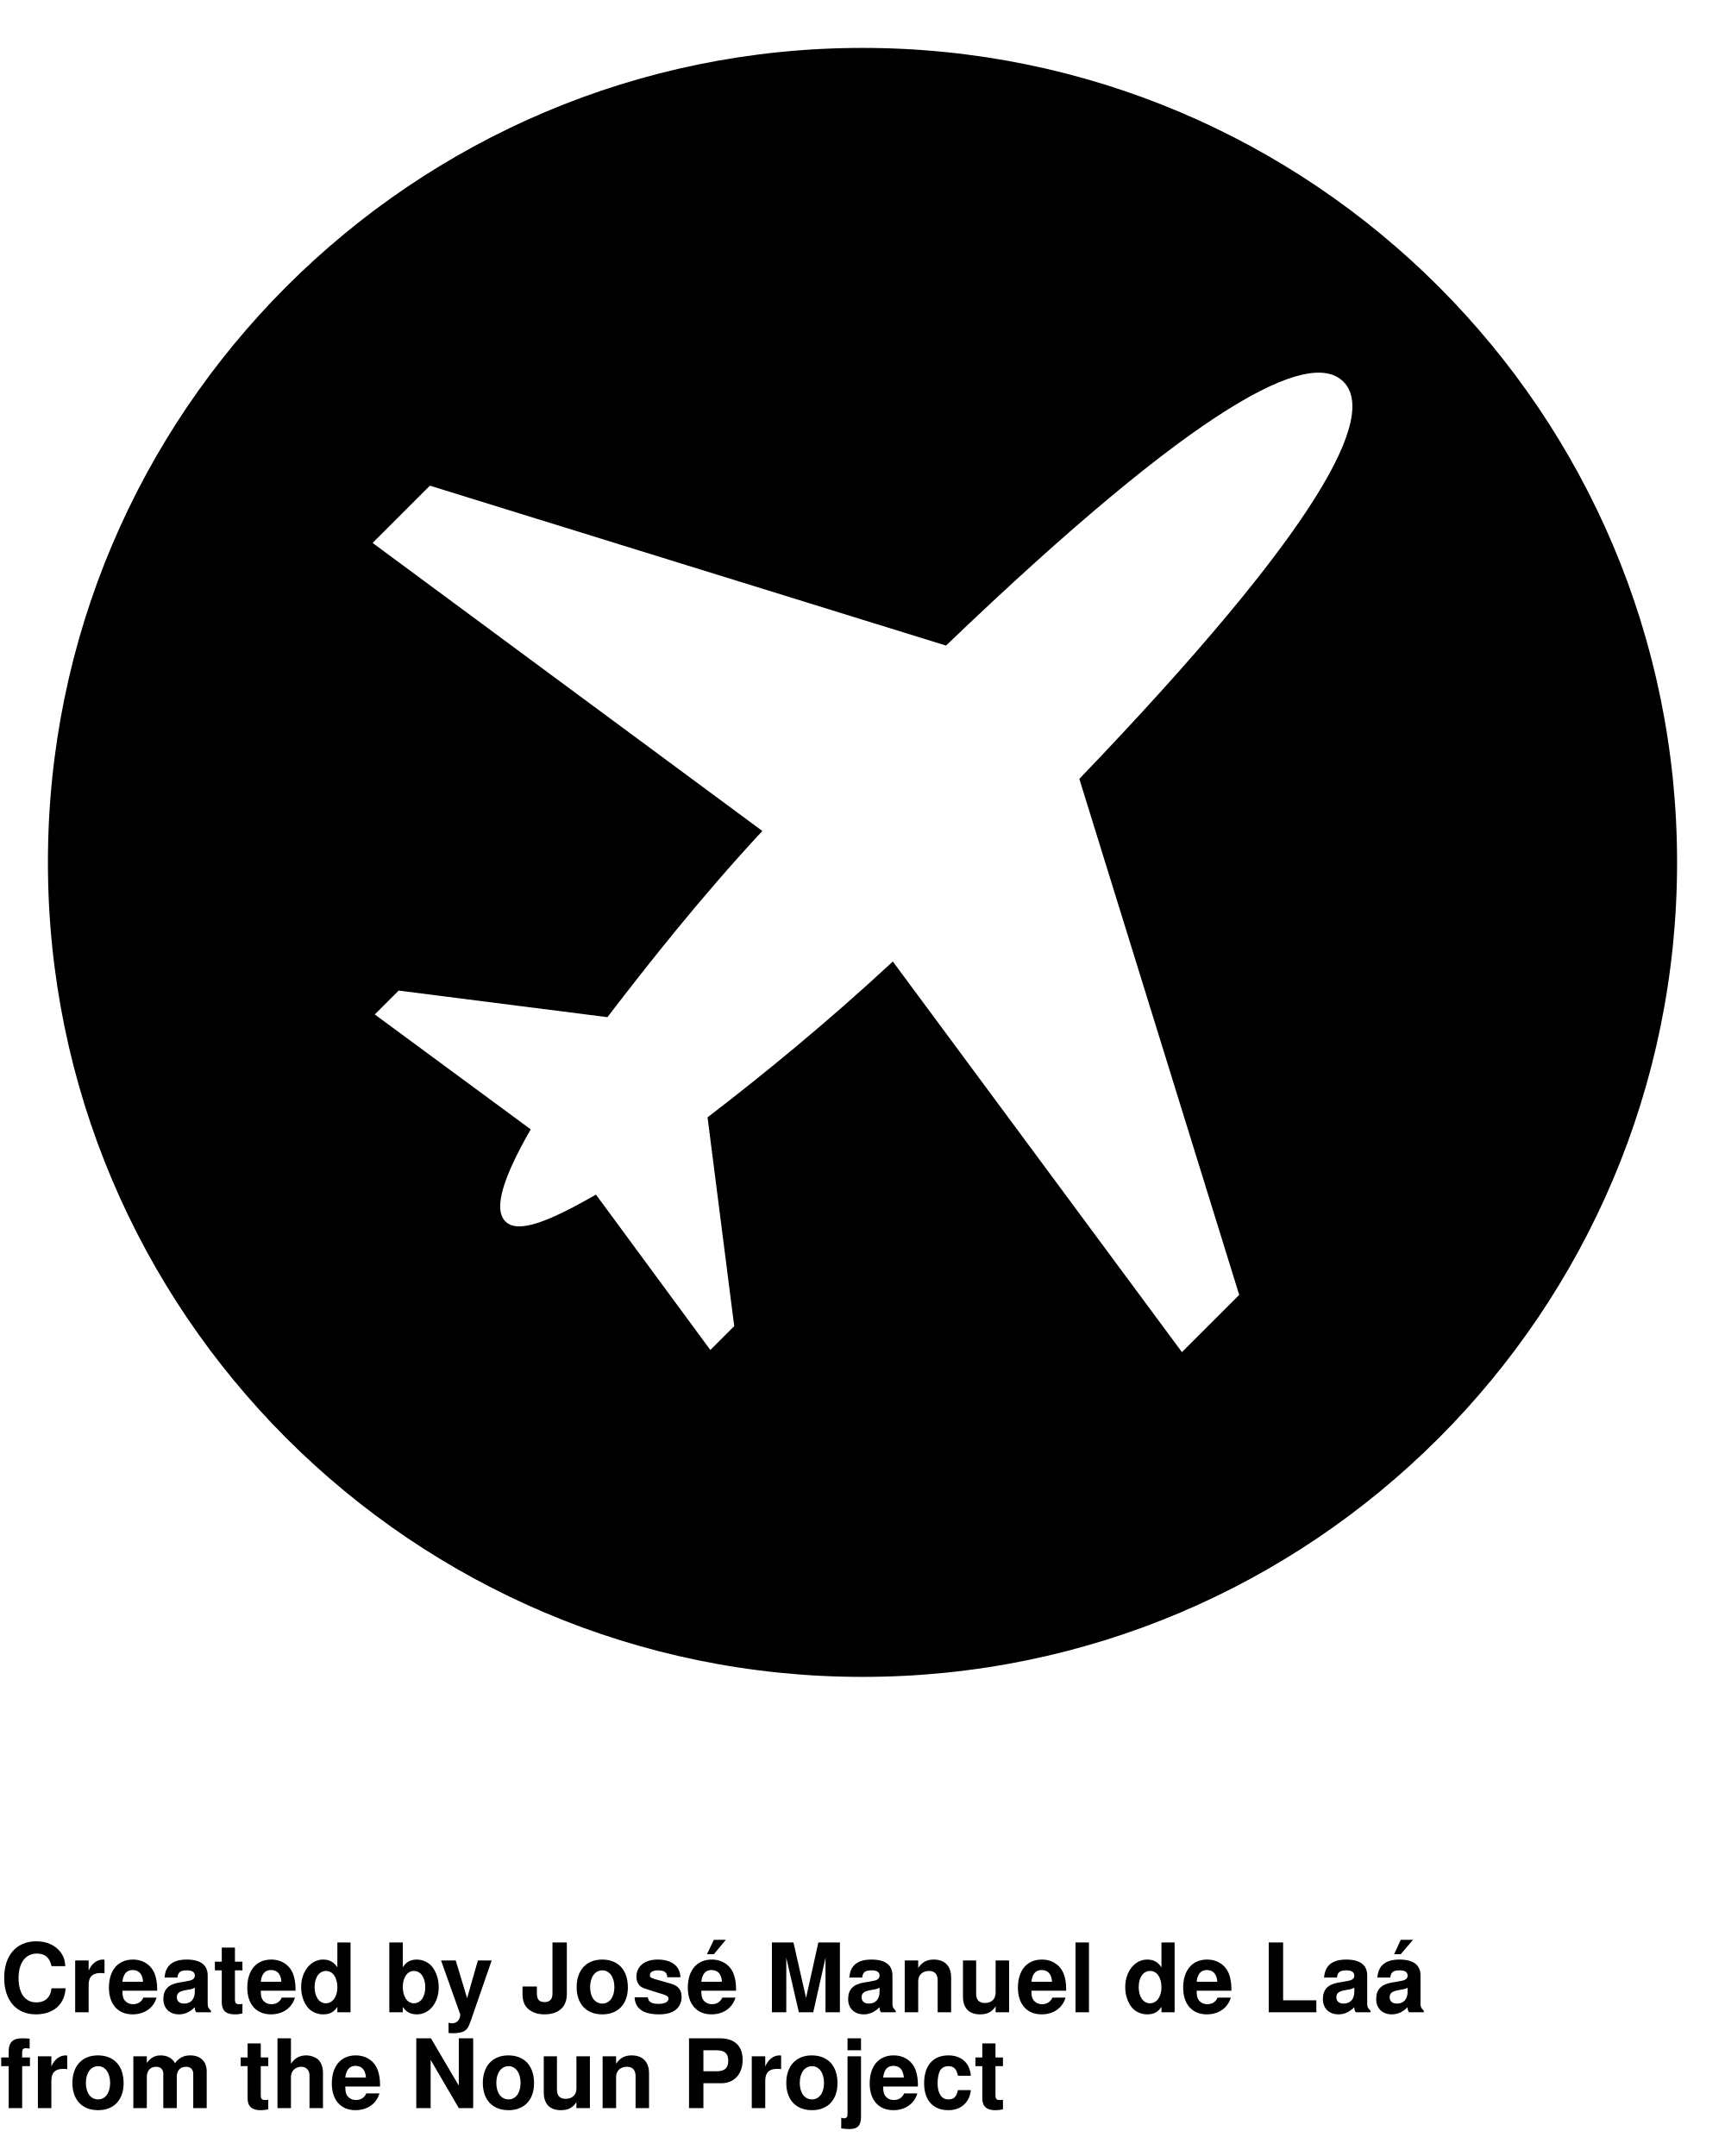
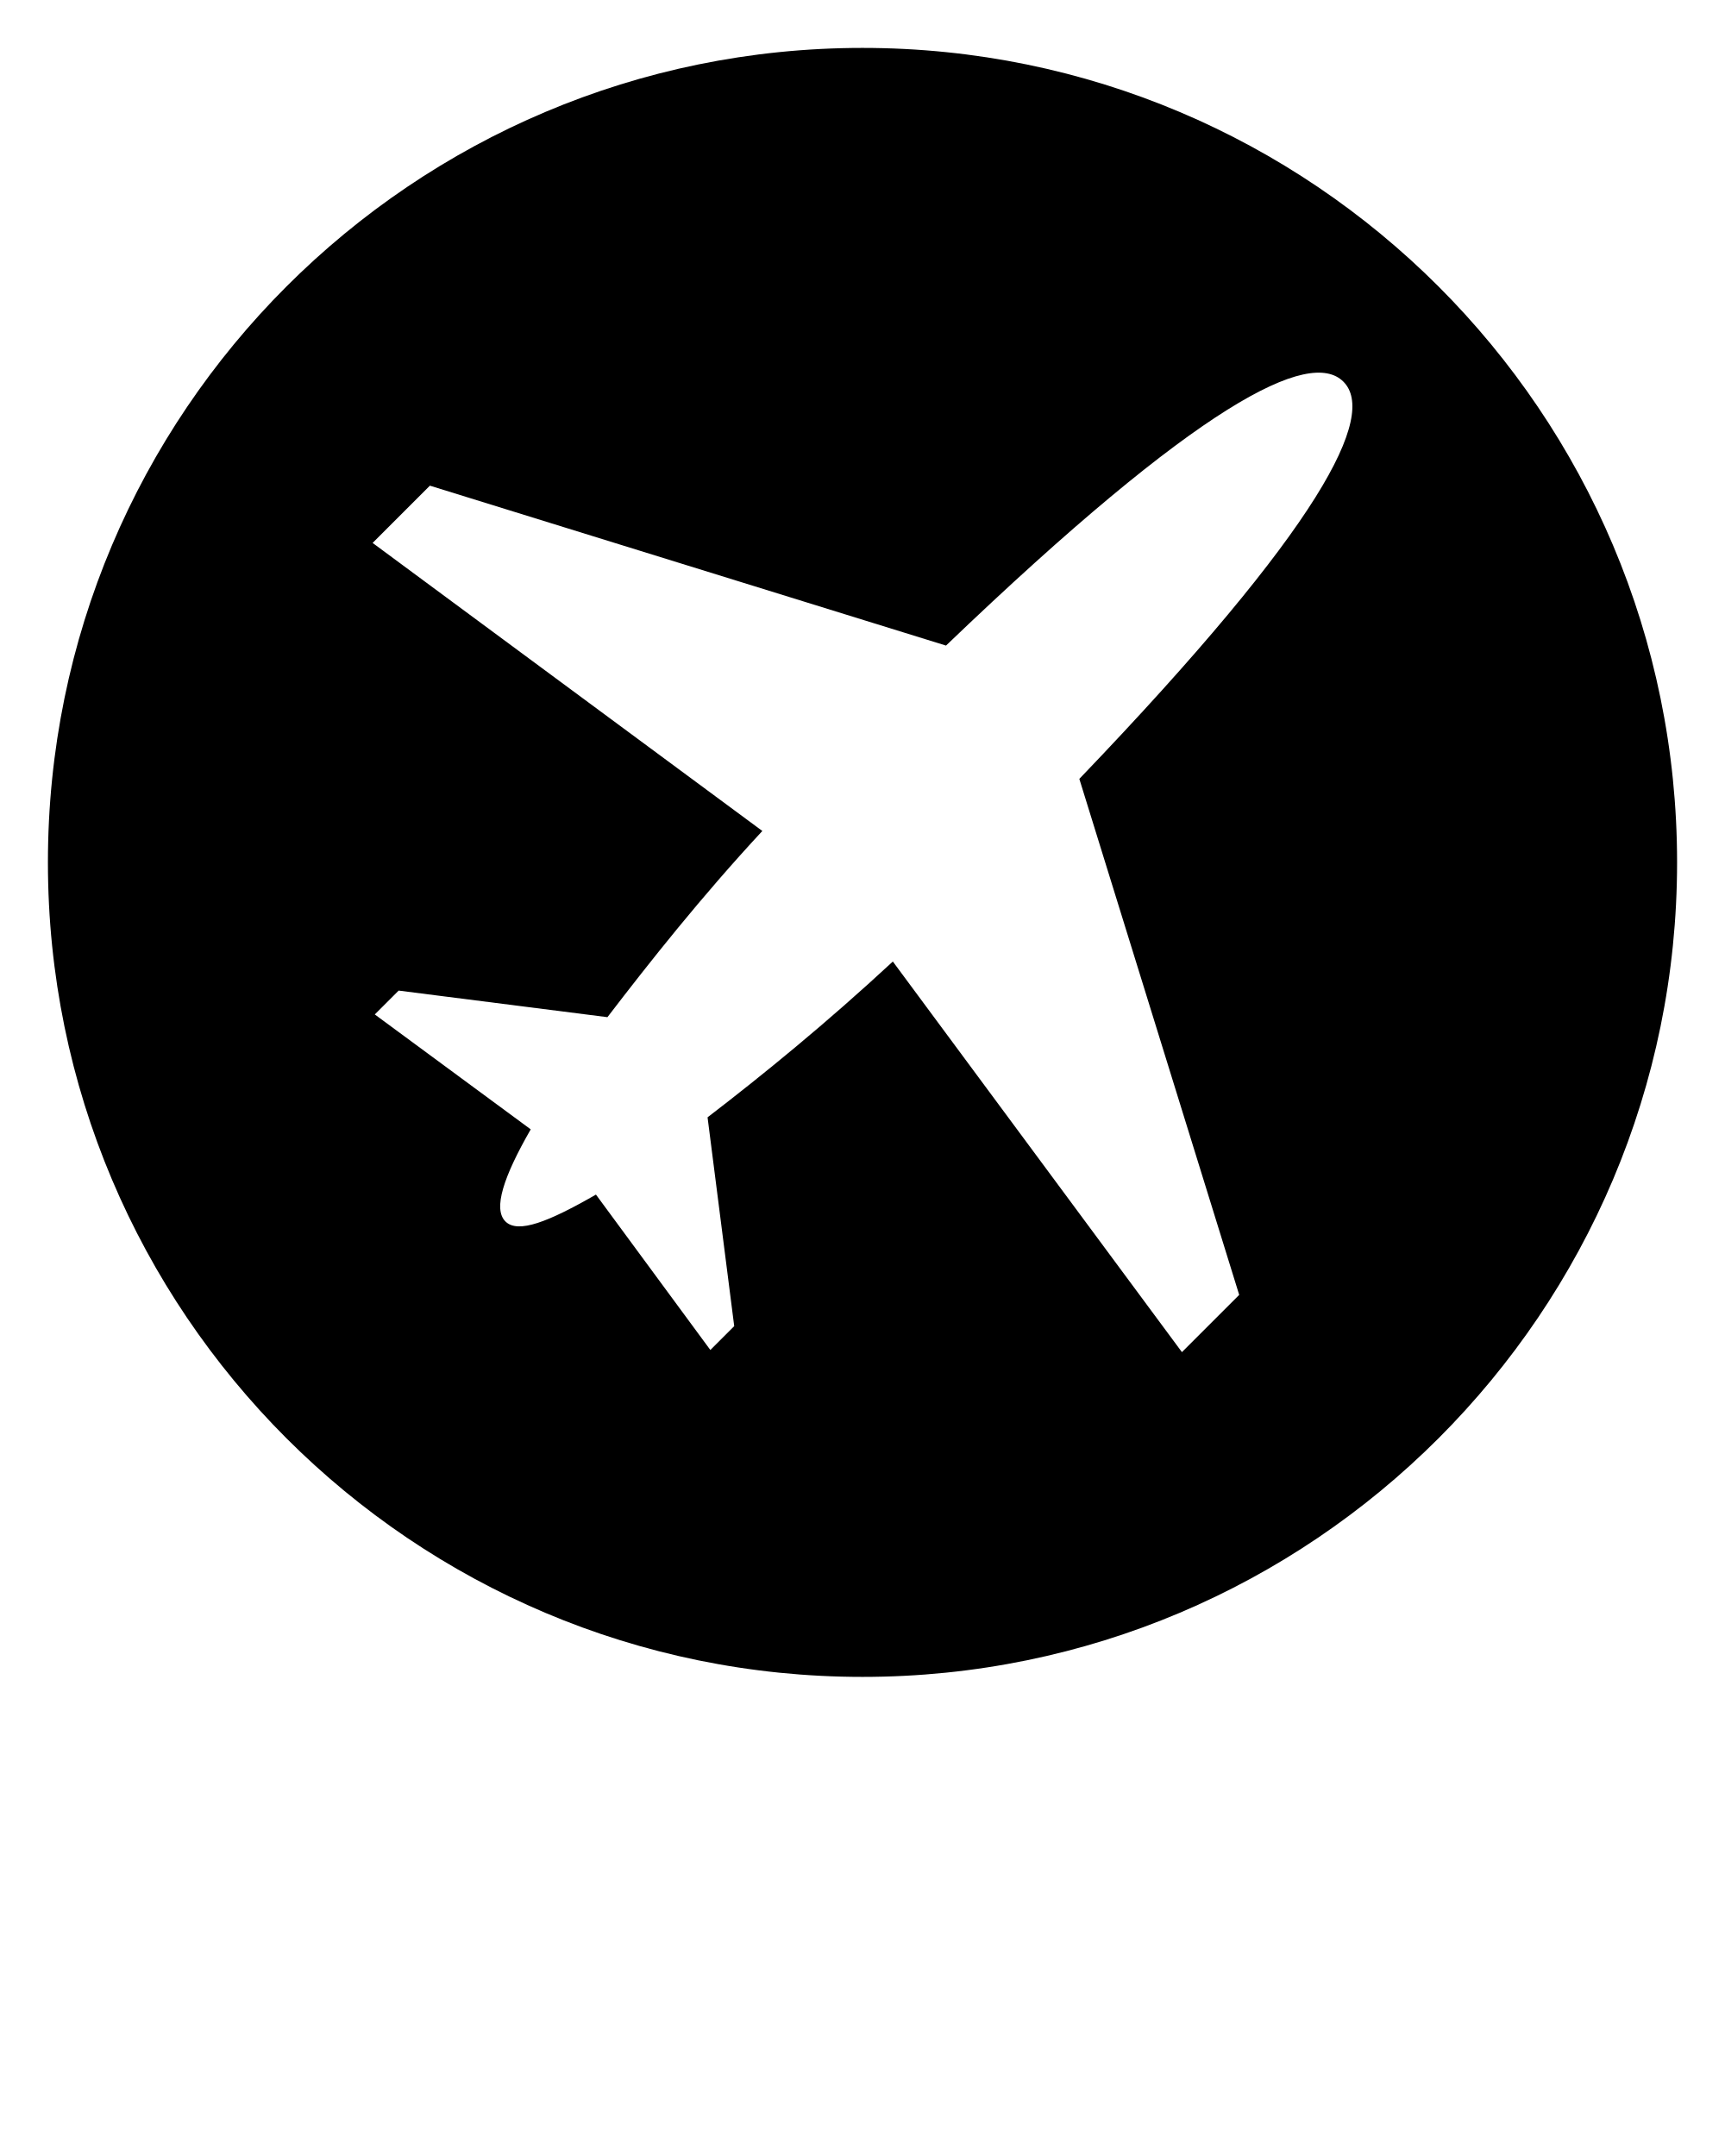
- <svg xmlns="http://www.w3.org/2000/svg" version="1.1" x="0px" y="0px" viewBox="0 0 90 112.5" enable-background="new 0 0 90 90" xml:space="preserve">
+ <svg xmlns="http://www.w3.org/2000/svg" x="0px" y="0px" viewBox="0 0 90 112.5">
  <path d="M45,2.5C21.527,2.5,2.5,21.527,2.5,45c0,23.472,19.027,42.5,42.5,42.5c23.472,0,42.5-19.028,42.5-42.5  C87.5,21.527,68.472,2.5,45,2.5z M64.654,67.567l-2.988,2.987L46.583,50.172c-3.444,3.195-6.783,5.92-9.667,8.13l1.391,10.896  l-1.245,1.245l-5.969-8.109c-2.468,1.417-4.068,2.056-4.724,1.4c-0.655-0.655-0.097-2.335,1.321-4.804l-8.136-5.996l1.246-1.245  l10.892,1.387c2.21-2.884,4.887-6.271,8.082-9.716L19.441,28.33l2.988-2.988l26.928,8.344C62.603,20.985,68.342,18.167,70.09,19.915  c1.748,1.749-1.076,7.482-13.777,20.727L64.654,67.567z" />
-   <text x="0" y="105" fill="#000000" font-size="5px" font-weight="bold" font-family="'Helvetica Neue', Helvetica, Arial-Unicode, Arial, Sans-serif">Created by José Manuel de Laá</text>
-   <text x="0" y="110" fill="#000000" font-size="5px" font-weight="bold" font-family="'Helvetica Neue', Helvetica, Arial-Unicode, Arial, Sans-serif">from the Noun Project</text>
</svg>
